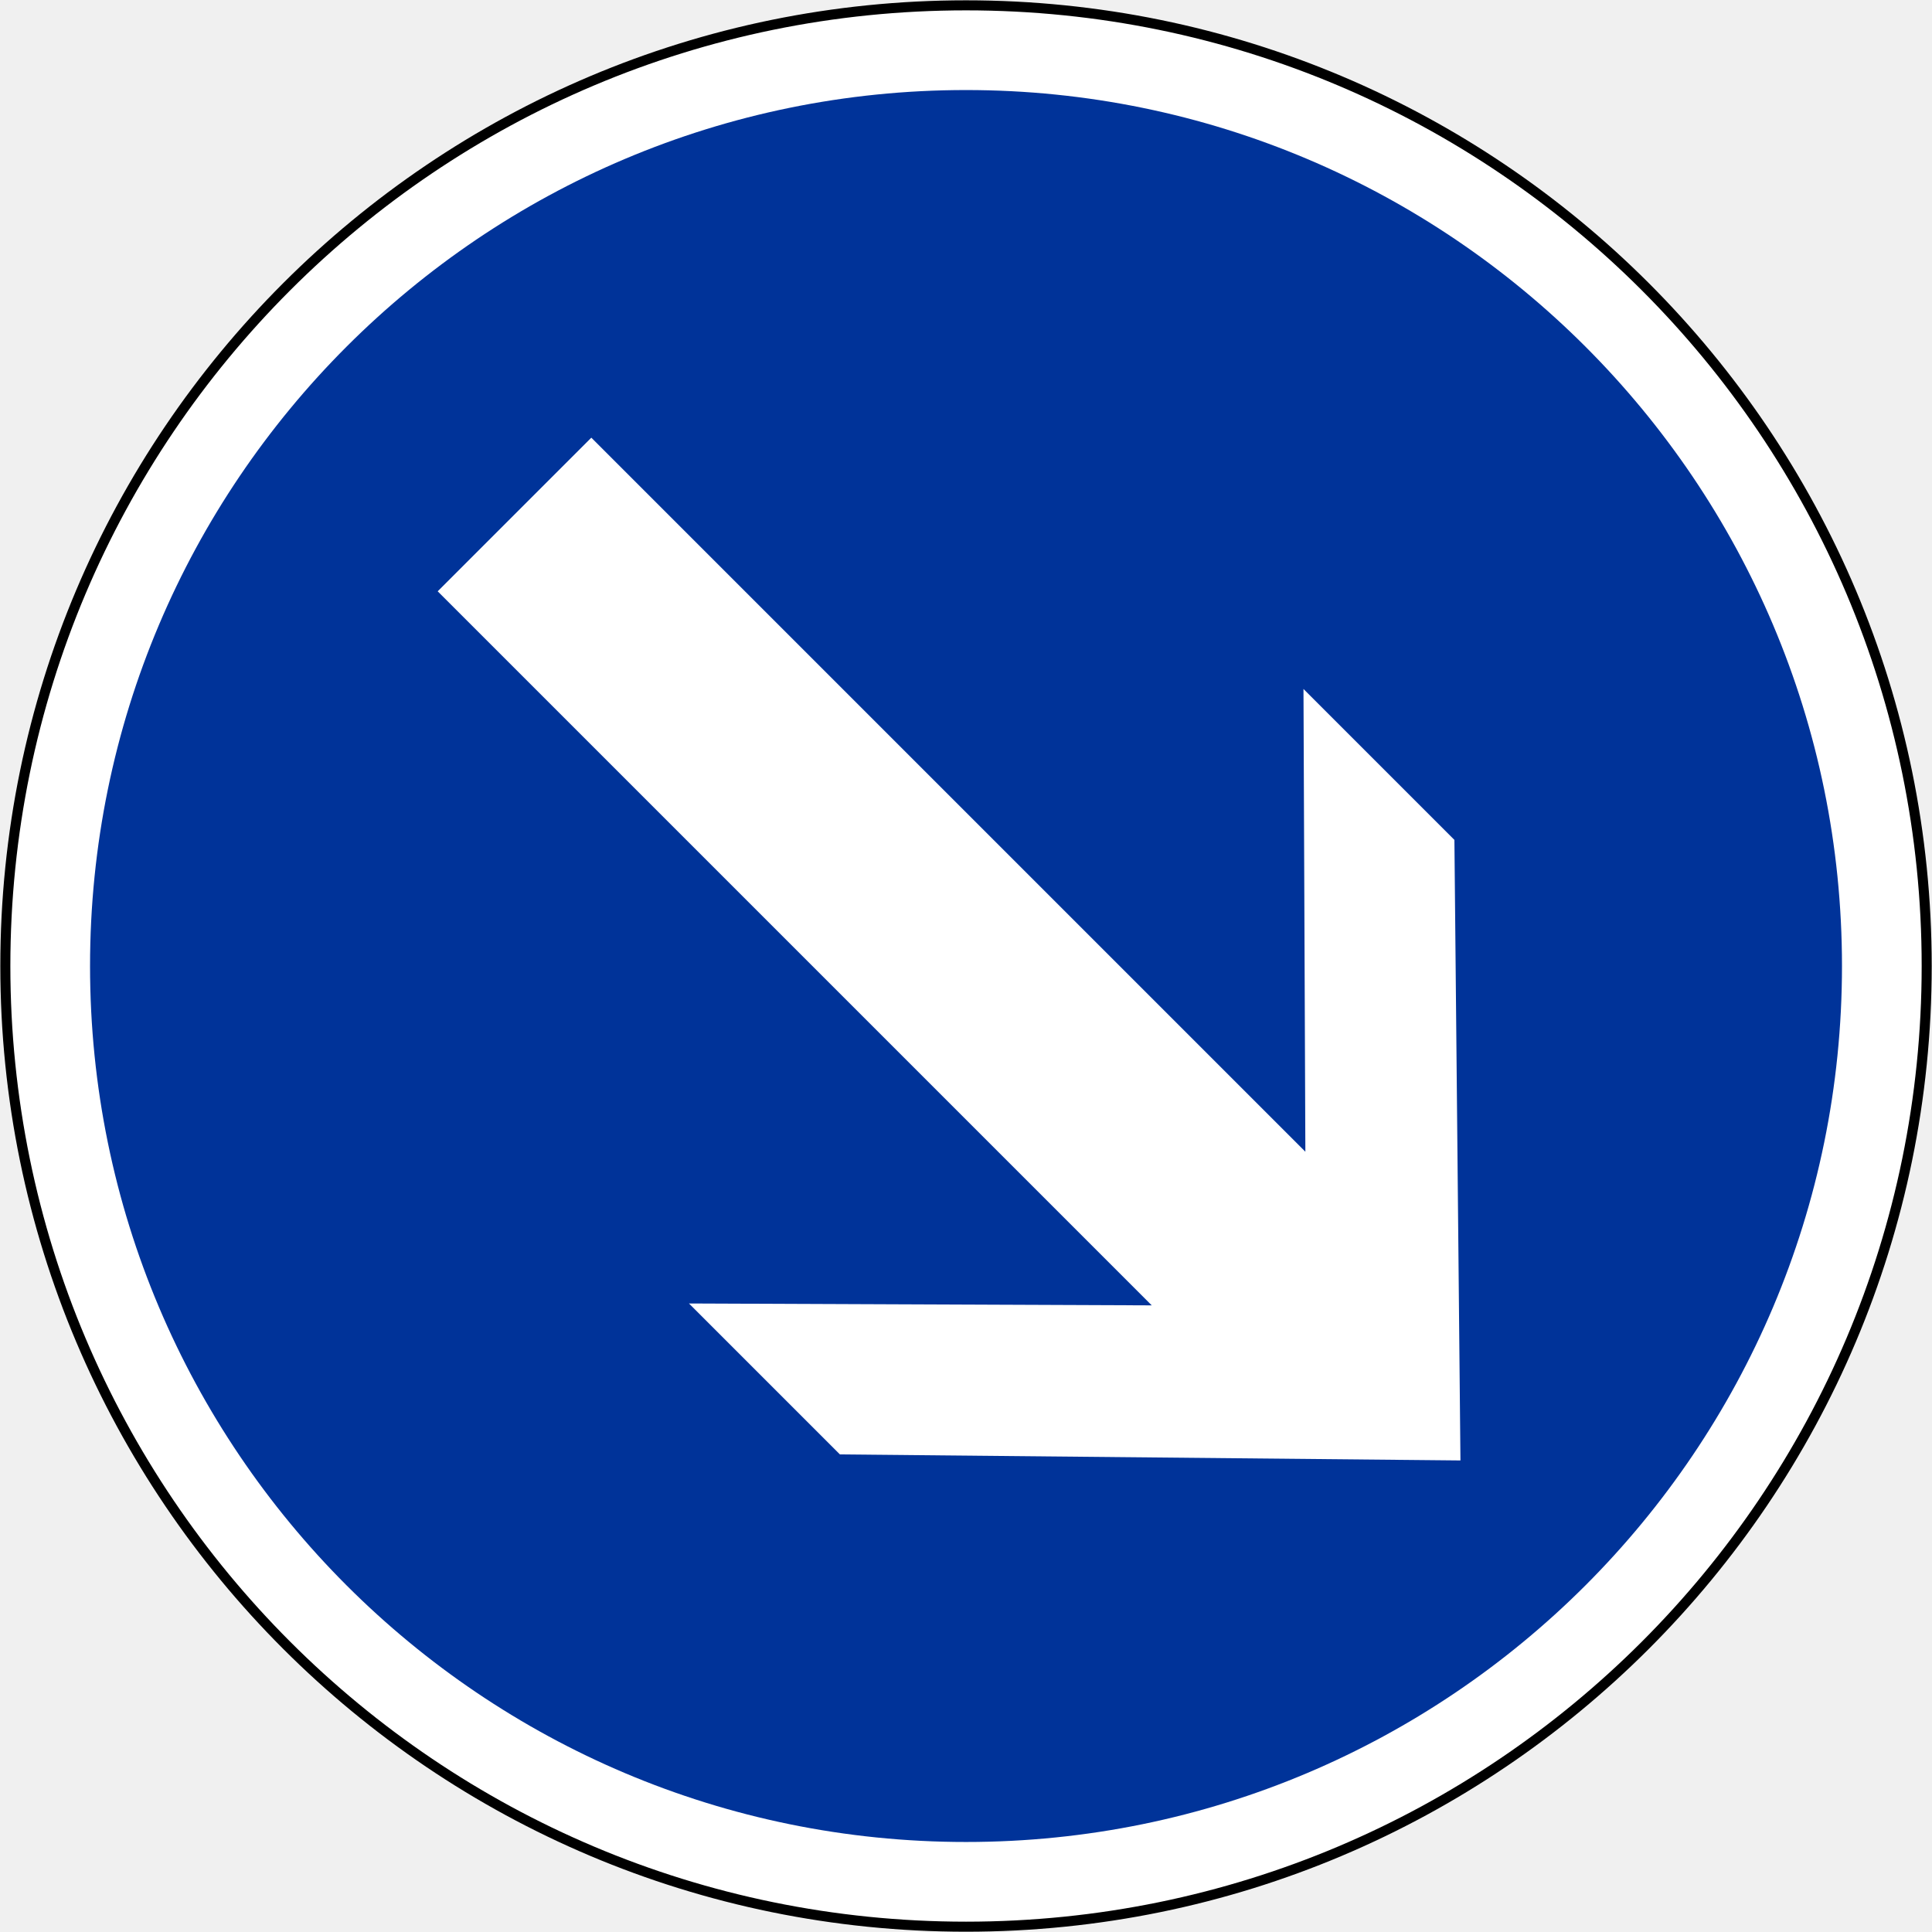
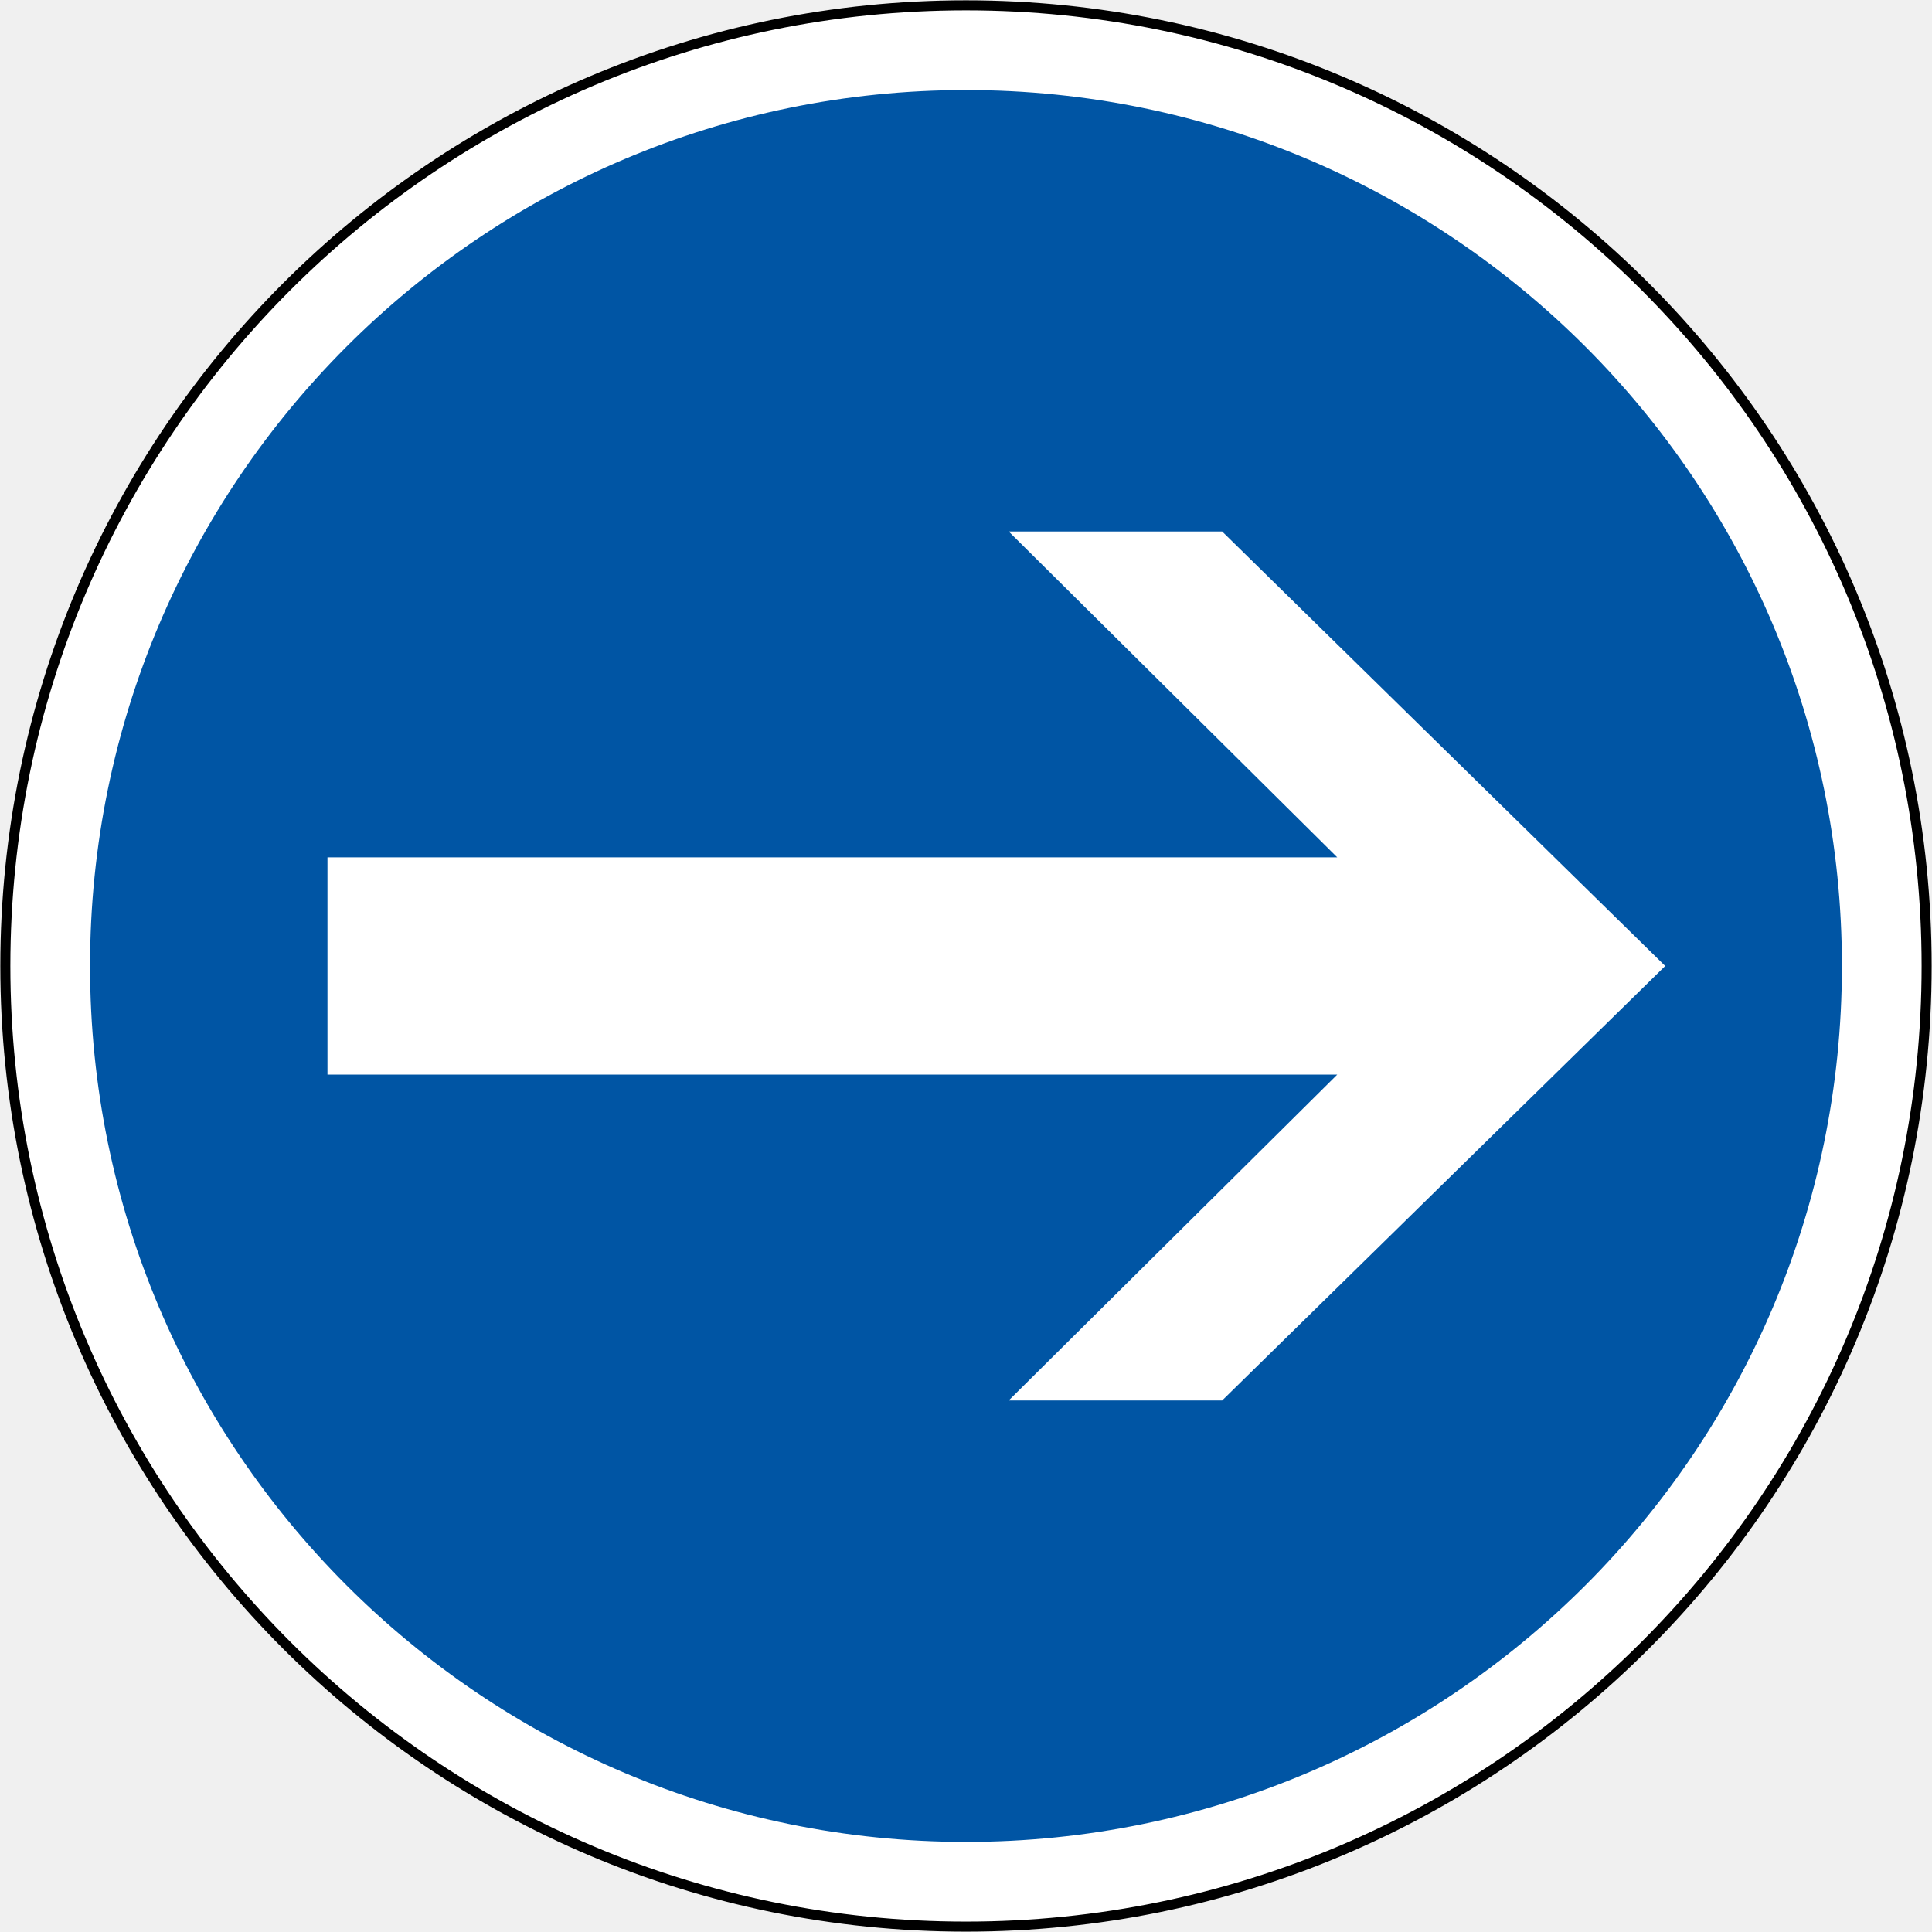
- <svg xmlns="http://www.w3.org/2000/svg" version="1.1" id="Ebene_1" x="0px" y="0px" width="577.138" height="577.138" viewBox="0 0 577.138 577.138" enable-background="new 0 0 576 576" xml:space="preserve">
+ <svg xmlns="http://www.w3.org/2000/svg" version="1.1" id="Layer_1" x="0px" y="0px" width="577.138" height="577.138" viewBox="-0.943 -0.943 577.138 577.138" enable-background="new -0.943 -0.943 576 576" xml:space="preserve">
  <defs id="defs11" />
-   <circle cx="287.067" cy="287.067" r="286.979" id="circle3" style="fill:#ffffff;stroke:#000000;stroke-width:3;stroke-linecap:round;stroke-linejoin:round;stroke-miterlimit:4;stroke-opacity:1;stroke-dasharray:none" transform="translate(1.50625,1.50625)" />
-   <circle cx="287.067" cy="287.067" r="261.675" id="circle5" style="fill:#003399;fill-opacity:1;stroke:none" transform="translate(1.50625,1.50625)" />
-   <polygon points="388.44,342.545 387.876,204.309 432.963,249.396 434.768,434.768 249.396,432.963 204.309,387.876 342.545,388.439 129.242,175.136 145.126,159.251 159.251,145.126 175.136,129.242 " id="polygon7" style="fill:#ffffff;stroke:none" transform="translate(1.50625,1.50625)" />
+   <circle cx="287.057" cy="287.057" r="286.969" id="circle3" style="fill:#ffffff;stroke:#000000;stroke-width:3;stroke-linecap:round;stroke-linejoin:round;stroke-miterlimit:4;stroke-opacity:1;stroke-dasharray:none" transform="translate(0.56325,0.56325)" />
+   <circle cx="287.057" cy="287.057" r="261.666" id="circle5" style="fill:#0055A4;fill-opacity:1;stroke:none" transform="translate(0.56325,0.56325)" />
+   <polygon points="96.317,277.069 96.317,254.606 397.965,254.606 299.821,157.26 363.582,157.26 495.93,287.057 363.582,416.855 299.821,416.855 397.965,319.508 96.317,319.508 96.317,297.045 " id="polygon7" style="fill:#ffffff;stroke:none" transform="translate(0.56325,0.56325)" />
</svg>
